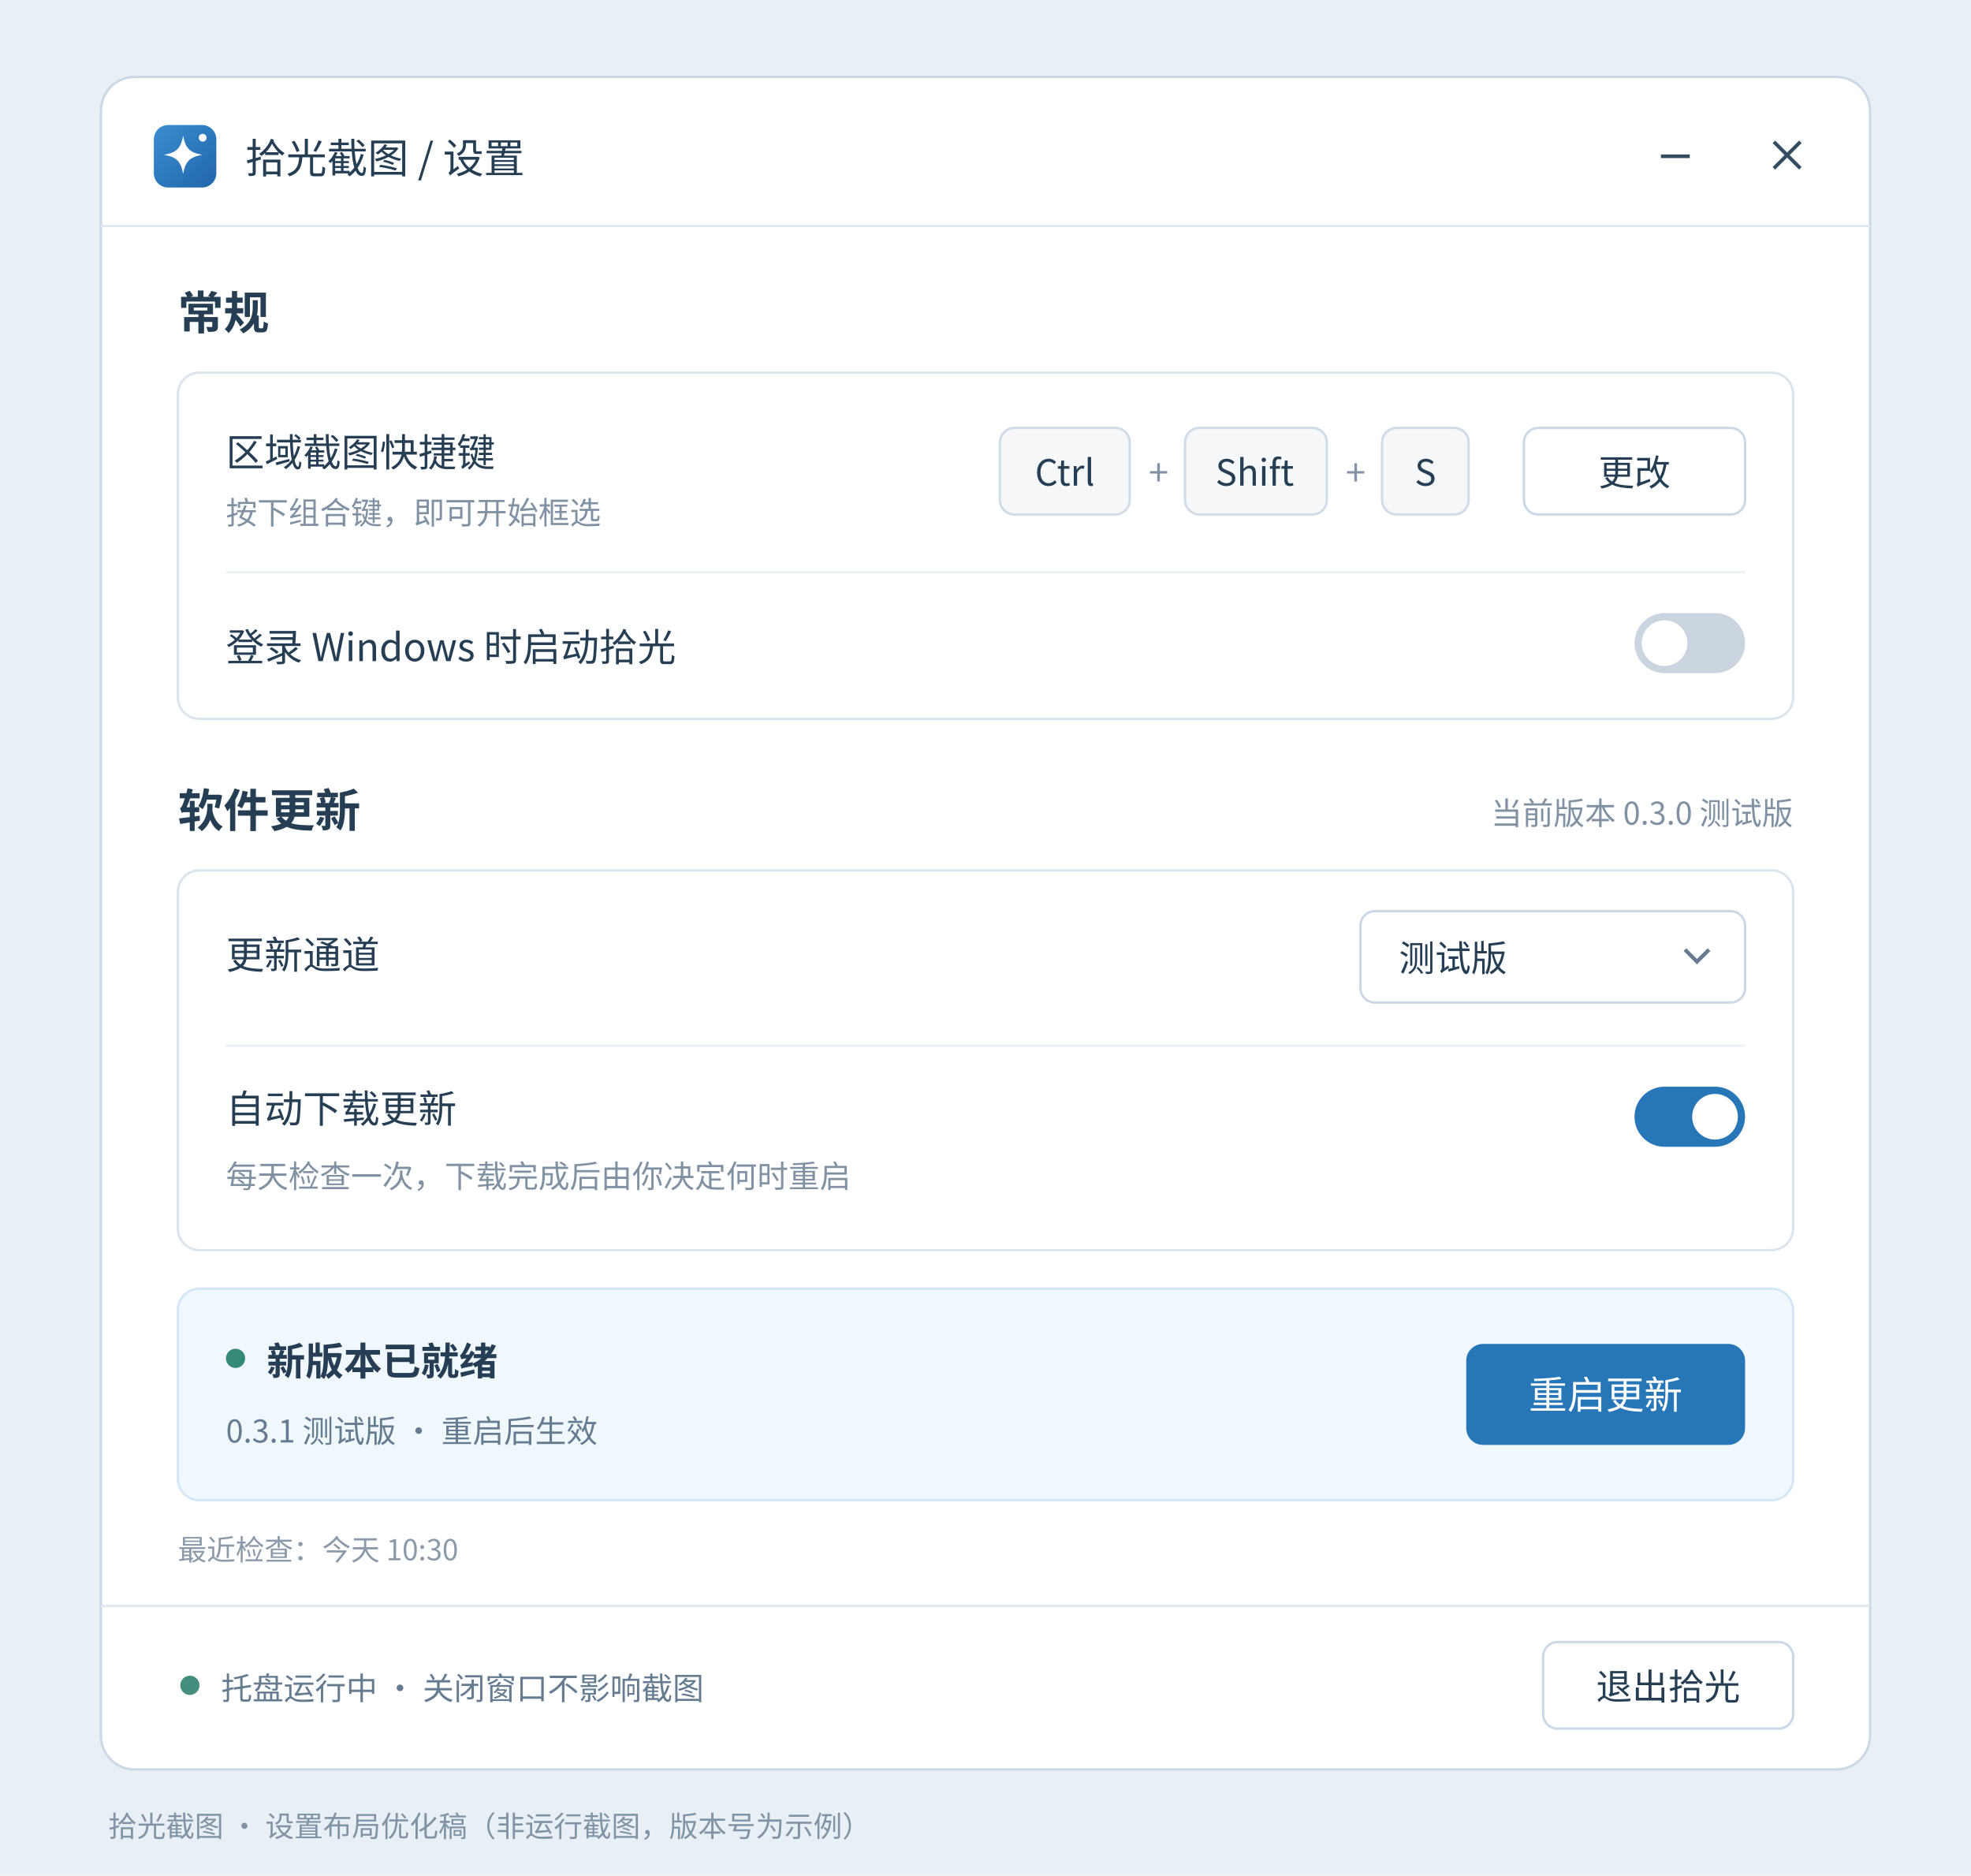
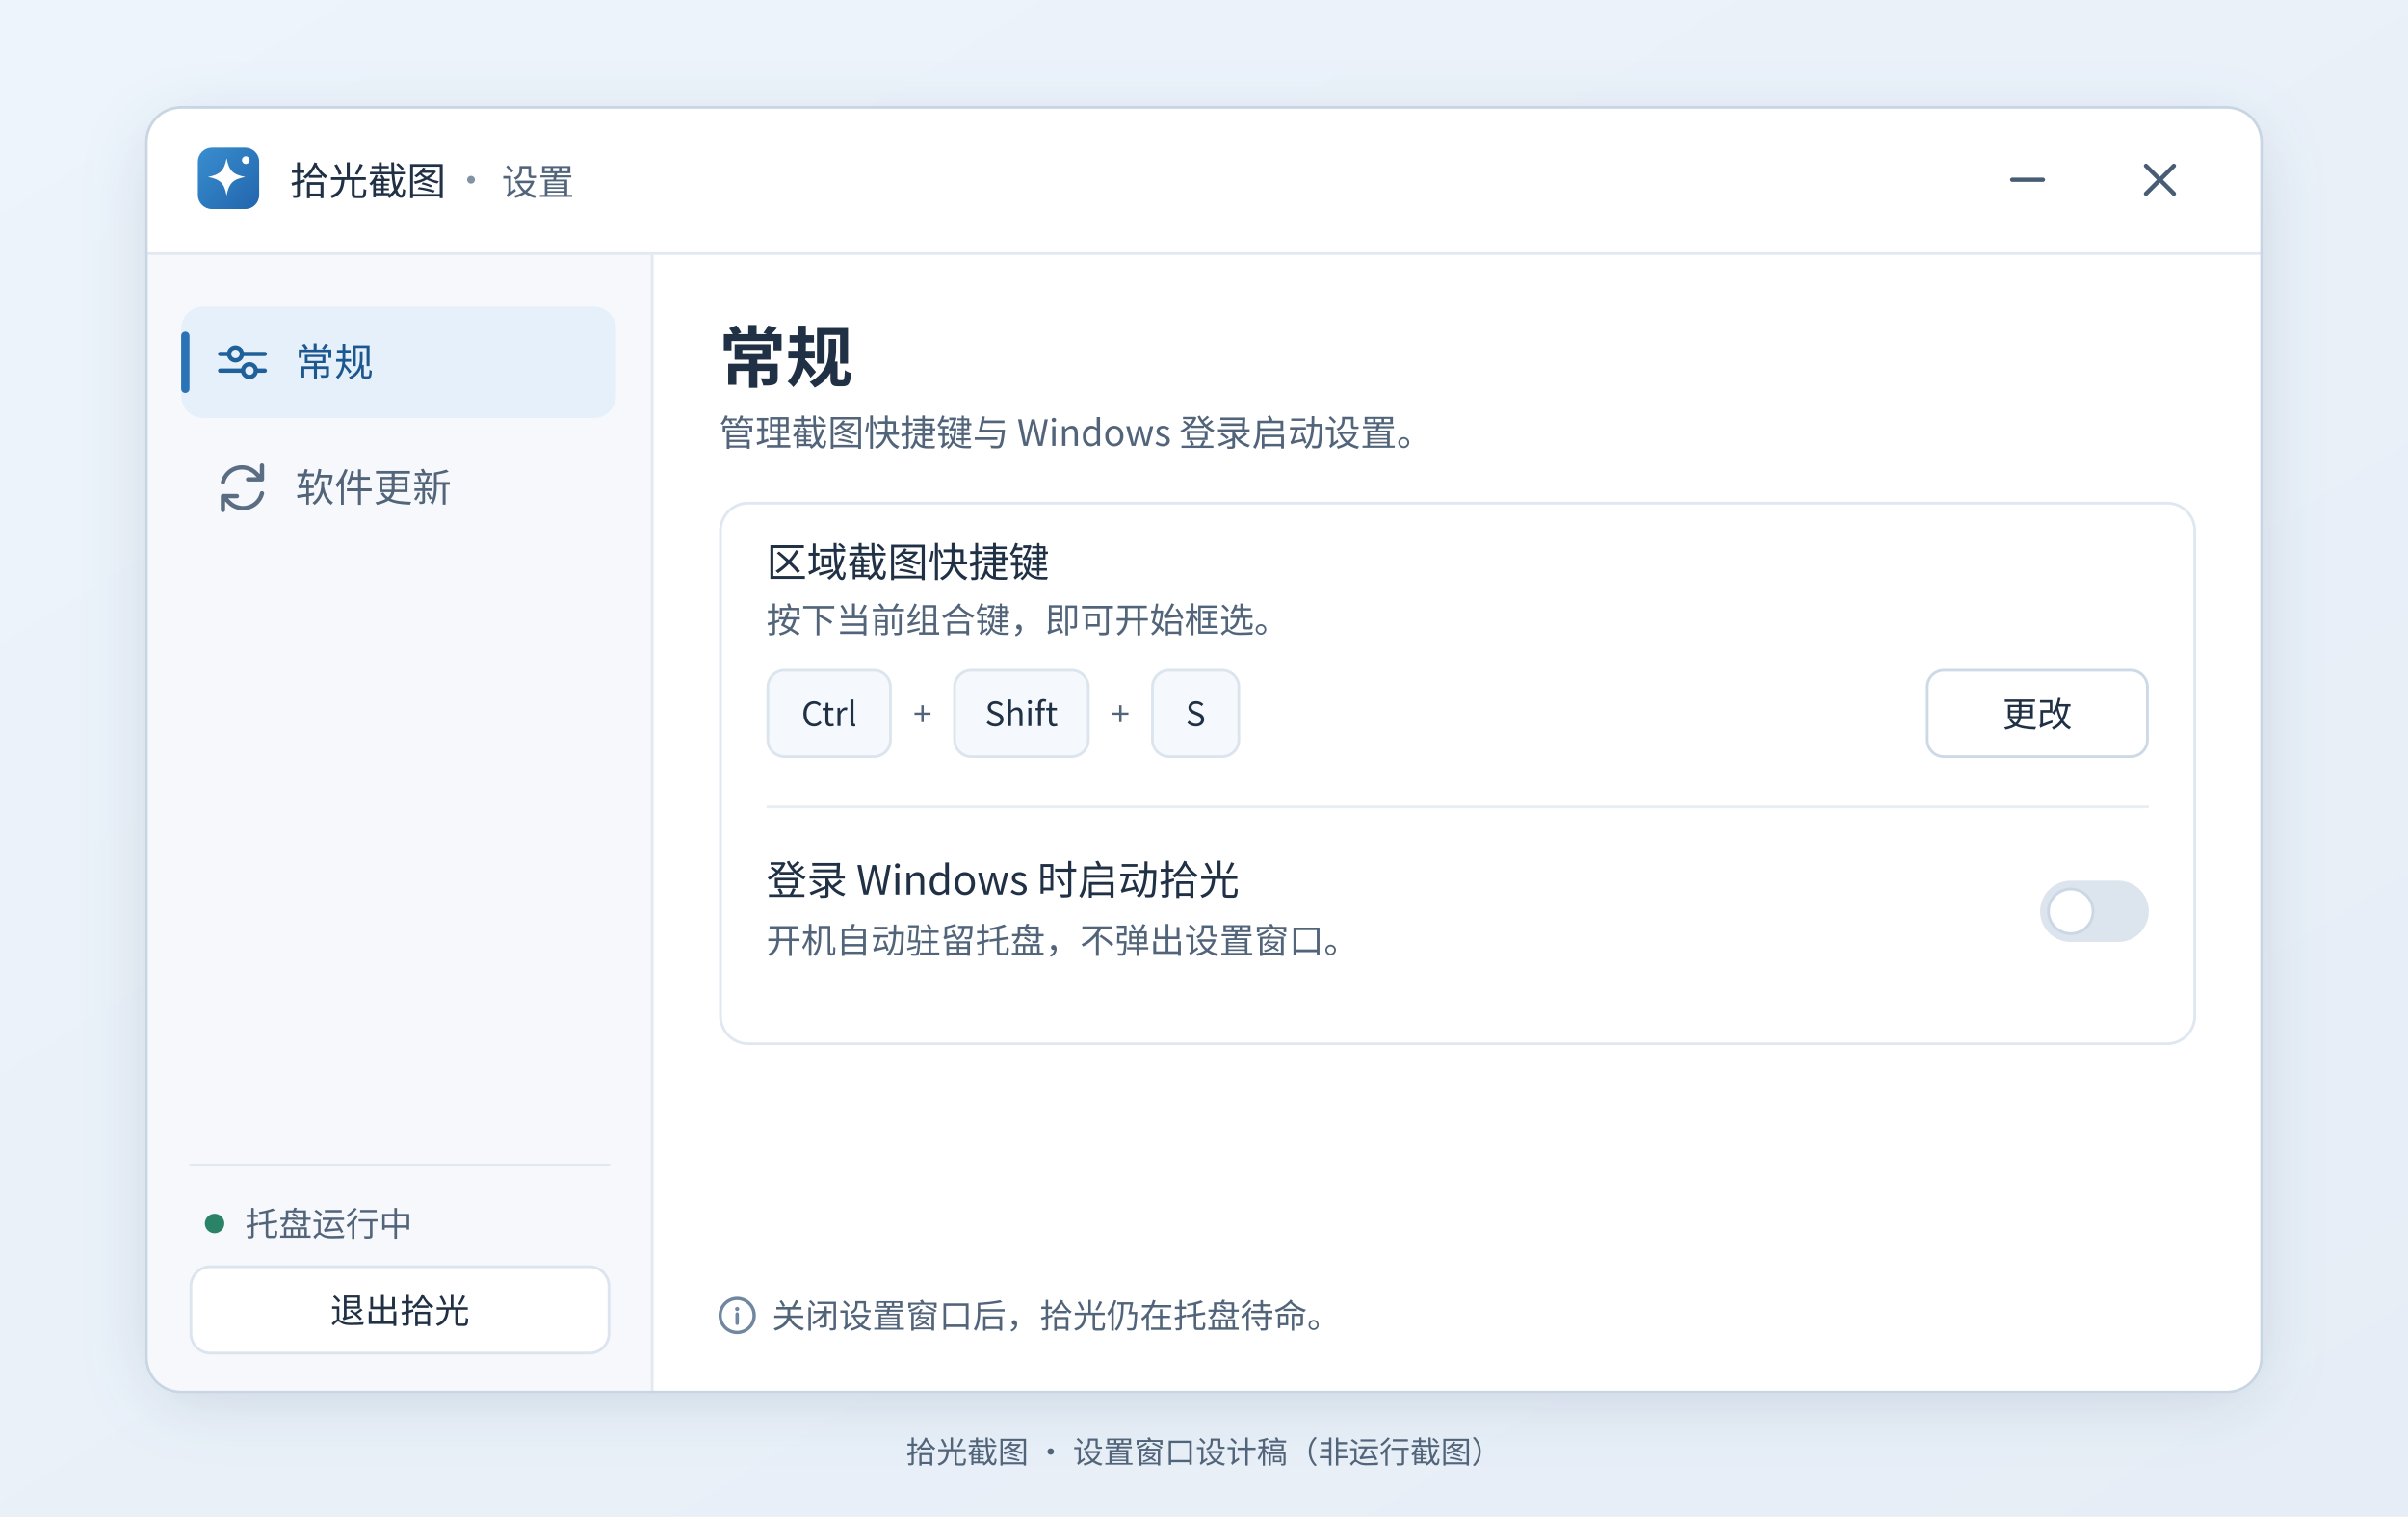
- <svg xmlns="http://www.w3.org/2000/svg" width="820" height="780" viewBox="0 0 820 780">
-   <rect width="820" height="780" fill="#e9f0f5" />
-   <rect x="42" y="32" width="736" height="704" rx="14" fill="white" stroke="#cbd8e5" />
-   <g font-family="Noto Sans CJK SC" fill="#253e53">
-     <svg x="64" y="52" width="26" height="26" viewBox="0 0 128 128">
-       <defs>
-         <linearGradient id="blue" x1="0" y1="0" x2="1" y2="1">
-           <stop stop-color="#398ed0" />
-           <stop offset="1" stop-color="#2265ac" />
-         </linearGradient>
-       </defs>
+ <svg xmlns="http://www.w3.org/2000/svg" width="864" height="544" viewBox="0 0 864 544" role="img" aria-labelledby="title">
+   <defs>
+     <linearGradient id="desk" x2="1" y2="1" gradientUnits="objectBoundingBox">
+       <stop stop-color="#edf4fb" />
+       <stop offset="1" stop-color="#e6edf6" />
+     </linearGradient>
+     <linearGradient id="blue" x1="0" y1="0" x2="1" y2="1">
+       <stop stop-color="#398ed0" />
+       <stop offset="1" stop-color="#2265ac" />
+     </linearGradient>
+     <filter id="shadow" x="-.12" y="-.14" width="1.24" height="1.35">
+       <feGaussianBlur stdDeviation="12" />
+     </filter>
+     <clipPath id="window">
+       <rect x="52" y="38" width="760" height="462" rx="13" />
+     </clipPath>
+     <style>
+       text { font-family: 'Noto Sans CJK SC', sans-serif; fill: #203045; }
+       .muted { fill: #52647a; }
+       .medium { font-weight: 500; }
+       .strong { font-weight: 700; }
+       .line { fill: none; stroke-linecap: round; stroke-linejoin: round; }
+     </style>
+   </defs>
+   <rect width="864" height="544" fill="url(#desk)" />
+   <rect x="54" y="47" width="756" height="454" rx="15" fill="#244669" opacity=".17" filter="url(#shadow)" />
+   <g clip-path="url(#window)">
+     <rect x="52" y="38" width="760" height="462" fill="#fff" />
+     <rect x="52" y="91" width="182" height="410" fill="#f6f8fc" />
+     <path d="M234 91v410M52 91h760" stroke="#e2e9f1" fill="none" />
+     <svg x="71" y="53" width="22" height="22" viewBox="0 0 128 128">
      <rect width="128" height="128" rx="29.333" fill="url(#blue)" />
      <path d="M60 22 C65 48 73 56 99 61 C73 66 65 74 60 100 C55 74 47 66 21 61 C47 56 55 48 60 22Z" fill="white" />
      <circle cx="100" cy="26" r="8" fill="white" />
    </svg>
-     <text x="102" y="72" font-size="17">拾光截图 / 设置</text>
-     <path d="M691 65h12m35-6 11 11m0-11-11 11" stroke="#334c61" stroke-width="1.5" />
-     <path d="M42 94h736" stroke="#e1e8ef" />
-     <text x="74" y="137" font-size="19" font-weight="bold">常规</text>
-     <rect x="74" y="155" width="672" height="144" rx="9" fill="#fff" stroke="#dce4ec" />
-     <text x="94" y="194" font-size="16">区域截图快捷键</text>
-     <text x="94" y="218" font-size="13" fill="#8091a1">按下组合键，即可开始框选</text>
-     <g fill="#f5f7f9" stroke="#d0dce7">
-       <rect x="416" y="178" width="54" height="36" rx="6" />
-       <rect x="493" y="178" width="59" height="36" rx="6" />
-       <rect x="575" y="178" width="36" height="36" rx="6" />
+     <text x="104" y="70" class="medium" font-size="14">拾光截图</text>
+     <circle cx="169" cy="64.5" r="1.4" fill="#8192a5" />
+     <text x="180" y="70" class="muted" font-size="13">设置</text>
+     <path d="M722 64.5h11m37-5 10 10m0-10-10 10" class="line" stroke="#485d75" stroke-width="1.55" />
+     <rect x="65" y="110" width="156" height="40" rx="8" fill="#e6f0fb" />
+     <rect x="65" y="119" width="3" height="22" rx="1.5" fill="#2b73b7" />
+     <g class="line" stroke="#1f609b" stroke-width="1.55">
+       <path d="M79 127h3m5 0h8m-16 6h8m5 0h3" />
+       <circle cx="84.5" cy="127" r="2.3" />
+       <circle cx="89.5" cy="133" r="2.3" />
    </g>
-     <g font-size="15" text-anchor="middle">
-       <text x="443" y="202">Ctrl</text>
-       <text x="522" y="202">Shift</text>
-       <text x="593" y="202">S</text>
-       <text x="482" y="202" fill="#8193a5">+</text>
-       <text x="564" y="202" fill="#8193a5">+</text>
+     <text x="106" y="135" class="medium" font-size="14" style="fill:#1c588f">常规</text>
+     <g class="line" stroke="#5b6d83" stroke-width="1.55">
+       <path d="M80 173a7 7 0 0 1 12-3l2 2m0-5v5h-5m5 5a7 7 0 0 1-12 3l-2-2m0 5v-5h5" />
    </g>
-     <rect x="634" y="178" width="92" height="36" rx="6" fill="#fff" stroke="#cbd8e5" />
-     <text x="680" y="202" text-anchor="middle" font-size="15">更改</text>
-     <path d="M94 238h632" stroke="#edf0f4" />
-     <text x="94" y="275" font-size="16">登录 Windows 时启动拾光</text>
-     <rect x="680" y="255" width="46" height="25" rx="12.5" fill="#cbd5df" />
-     <circle cx="692.5" cy="267.5" r="9.5" fill="white" />
-     <text x="74" y="344" font-size="19" font-weight="bold">软件更新</text>
-     <text x="746" y="343" text-anchor="end" font-size="13" fill="#8091a1">当前版本  0.3.0 测试版</text>
-     <rect x="74" y="362" width="672" height="158" rx="9" fill="#fff" stroke="#dce4ec" />
-     <text x="94" y="403" font-size="16">更新通道</text>
-     <rect x="566" y="379" width="160" height="38" rx="6" fill="white" stroke="#cbd8e5" />
-     <text x="582" y="404" font-size="15">测试版</text>
-     <path d="m701 395 5 5 5-5" stroke="#647b90" stroke-width="1.6" fill="none" />
-     <path d="M94 435h632" stroke="#edf0f4" />
-     <text x="94" y="467" font-size="16">自动下载更新</text>
-     <text x="94" y="494" font-size="13" fill="#8091a1">每天检查一次，下载完成后由你决定何时重启</text>
-     <rect x="680" y="452" width="46" height="25" rx="12.5" fill="#2676b8" />
-     <circle cx="713.5" cy="464.5" r="9.5" fill="white" />
-     <rect x="74" y="536" width="672" height="88" rx="9" fill="#f0f7fd" stroke="#d5e6f5" />
-     <circle cx="98" cy="565" r="4" fill="#358a76" />
-     <text x="111" y="572" font-size="16" font-weight="bold">新版本已就绪</text>
-     <text x="94" y="600" font-size="13" fill="#647b90">0.3.1 测试版 · 重启后生效</text>
-     <rect x="610" y="559" width="116" height="42" rx="7" fill="#2676b8" />
-     <text x="668" y="586" text-anchor="middle" font-size="16" fill="white">重启更新</text>
-     <text x="74" y="649" font-size="12" fill="#8b9aa8">最近检查：今天 10:30</text>
-     <path d="M42 668h736" stroke="#e1e8ef" />
-     <circle cx="79" cy="701" r="4" fill="#438e7d" />
-     <text x="92" y="707" font-size="13" fill="#647b90">托盘运行中 · 关闭窗口不影响截图</text>
-     <rect x="642" y="683" width="104" height="36" rx="6" fill="white" stroke="#cbd8e5" />
-     <text x="694" y="707" text-anchor="middle" font-size="15">退出拾光</text>
-     <text x="45" y="764" font-size="12" fill="#8193a5">拾光截图 · 设置布局优化稿（非运行截图，版本号为示例）</text>
+     <text x="106" y="180" class="medium muted" font-size="14">软件更新</text>
+     <path d="M68 418h151" stroke="#e1e8f0" />
+     <circle cx="77" cy="439" r="3.5" fill="#2b8367" />
+     <text x="88" y="443.5" class="muted" font-size="12">托盘运行中</text>
+     <rect x="68.5" y="454.5" width="150" height="31" rx="7" fill="#fff" stroke="#dce5ef" />
+     <text x="143.5" y="474.8" text-anchor="middle" class="medium" font-size="12.5">退出拾光</text>
+     <text x="258" y="137" class="strong" font-size="24">常规</text>
+     <text x="258" y="160" class="muted" font-size="13">管理截图快捷键与 Windows 登录启动设置。</text>
+     <rect x="258.5" y="180.5" width="529" height="194" rx="10" fill="#fff" stroke="#dfe7f0" />
+     <text x="275" y="207" class="medium" font-size="14.5">区域截图快捷键</text>
+     <text x="275" y="227" class="muted" font-size="12.5">按下当前组合键，即可开始框选。</text>
+     <g fill="#f5f8fc" stroke="#dce5ee">
+       <rect x="275.5" y="240.5" width="44" height="31" rx="6" />
+       <rect x="342.5" y="240.5" width="48" height="31" rx="6" />
+       <rect x="413.5" y="240.5" width="31" height="31" rx="6" />
+     </g>
+     <g font-size="12" class="medium" text-anchor="middle">
+       <text x="297.5" y="260.5">Ctrl</text>
+       <text x="366.5" y="260.5">Shift</text>
+       <text x="429" y="260.5">S</text>
+       <text x="331" y="260.5" class="muted">+</text>
+       <text x="402" y="260.5" class="muted">+</text>
+     </g>
+     <rect x="691.5" y="240.5" width="79" height="31" rx="6" fill="#fff" stroke="#ccd9e7" />
+     <text x="731" y="260.8" text-anchor="middle" class="medium" font-size="12.5">更改</text>
+     <path d="M275 289.5h496" stroke="#e8edf3" />
+     <text x="275" y="321" class="medium" font-size="14.5">登录 Windows 时启动拾光</text>
+     <text x="275" y="342" class="muted" font-size="12.5">开机自动驻留托盘，不弹出设置窗口。</text>
+     <rect x="732" y="316" width="39" height="22" rx="11" fill="#dce4ee" />
+     <circle cx="743" cy="327" r="8" fill="#fff" stroke="#cbd7e5" />
+     <circle cx="264.5" cy="472" r="6.1" class="line" stroke="#71879f" stroke-width="1.2" />
+     <path d="M264.5 471.5v3.3" class="line" stroke="#71879f" stroke-width="1.25" />
+     <circle cx="264.5" cy="469.7" r=".75" fill="#71879f" />
+     <text x="277" y="476.5" class="muted" font-size="12">关闭设置窗口后，拾光仍在托盘待命。</text>
  </g>
+   <rect x="52.5" y="38.5" width="759" height="461" rx="12.5" fill="none" stroke="#c8d5e3" />
+   <text x="432" y="525" text-anchor="middle" class="muted" font-size="11">拾光截图 · 设置窗口设计稿（非运行截图）</text>
</svg>
